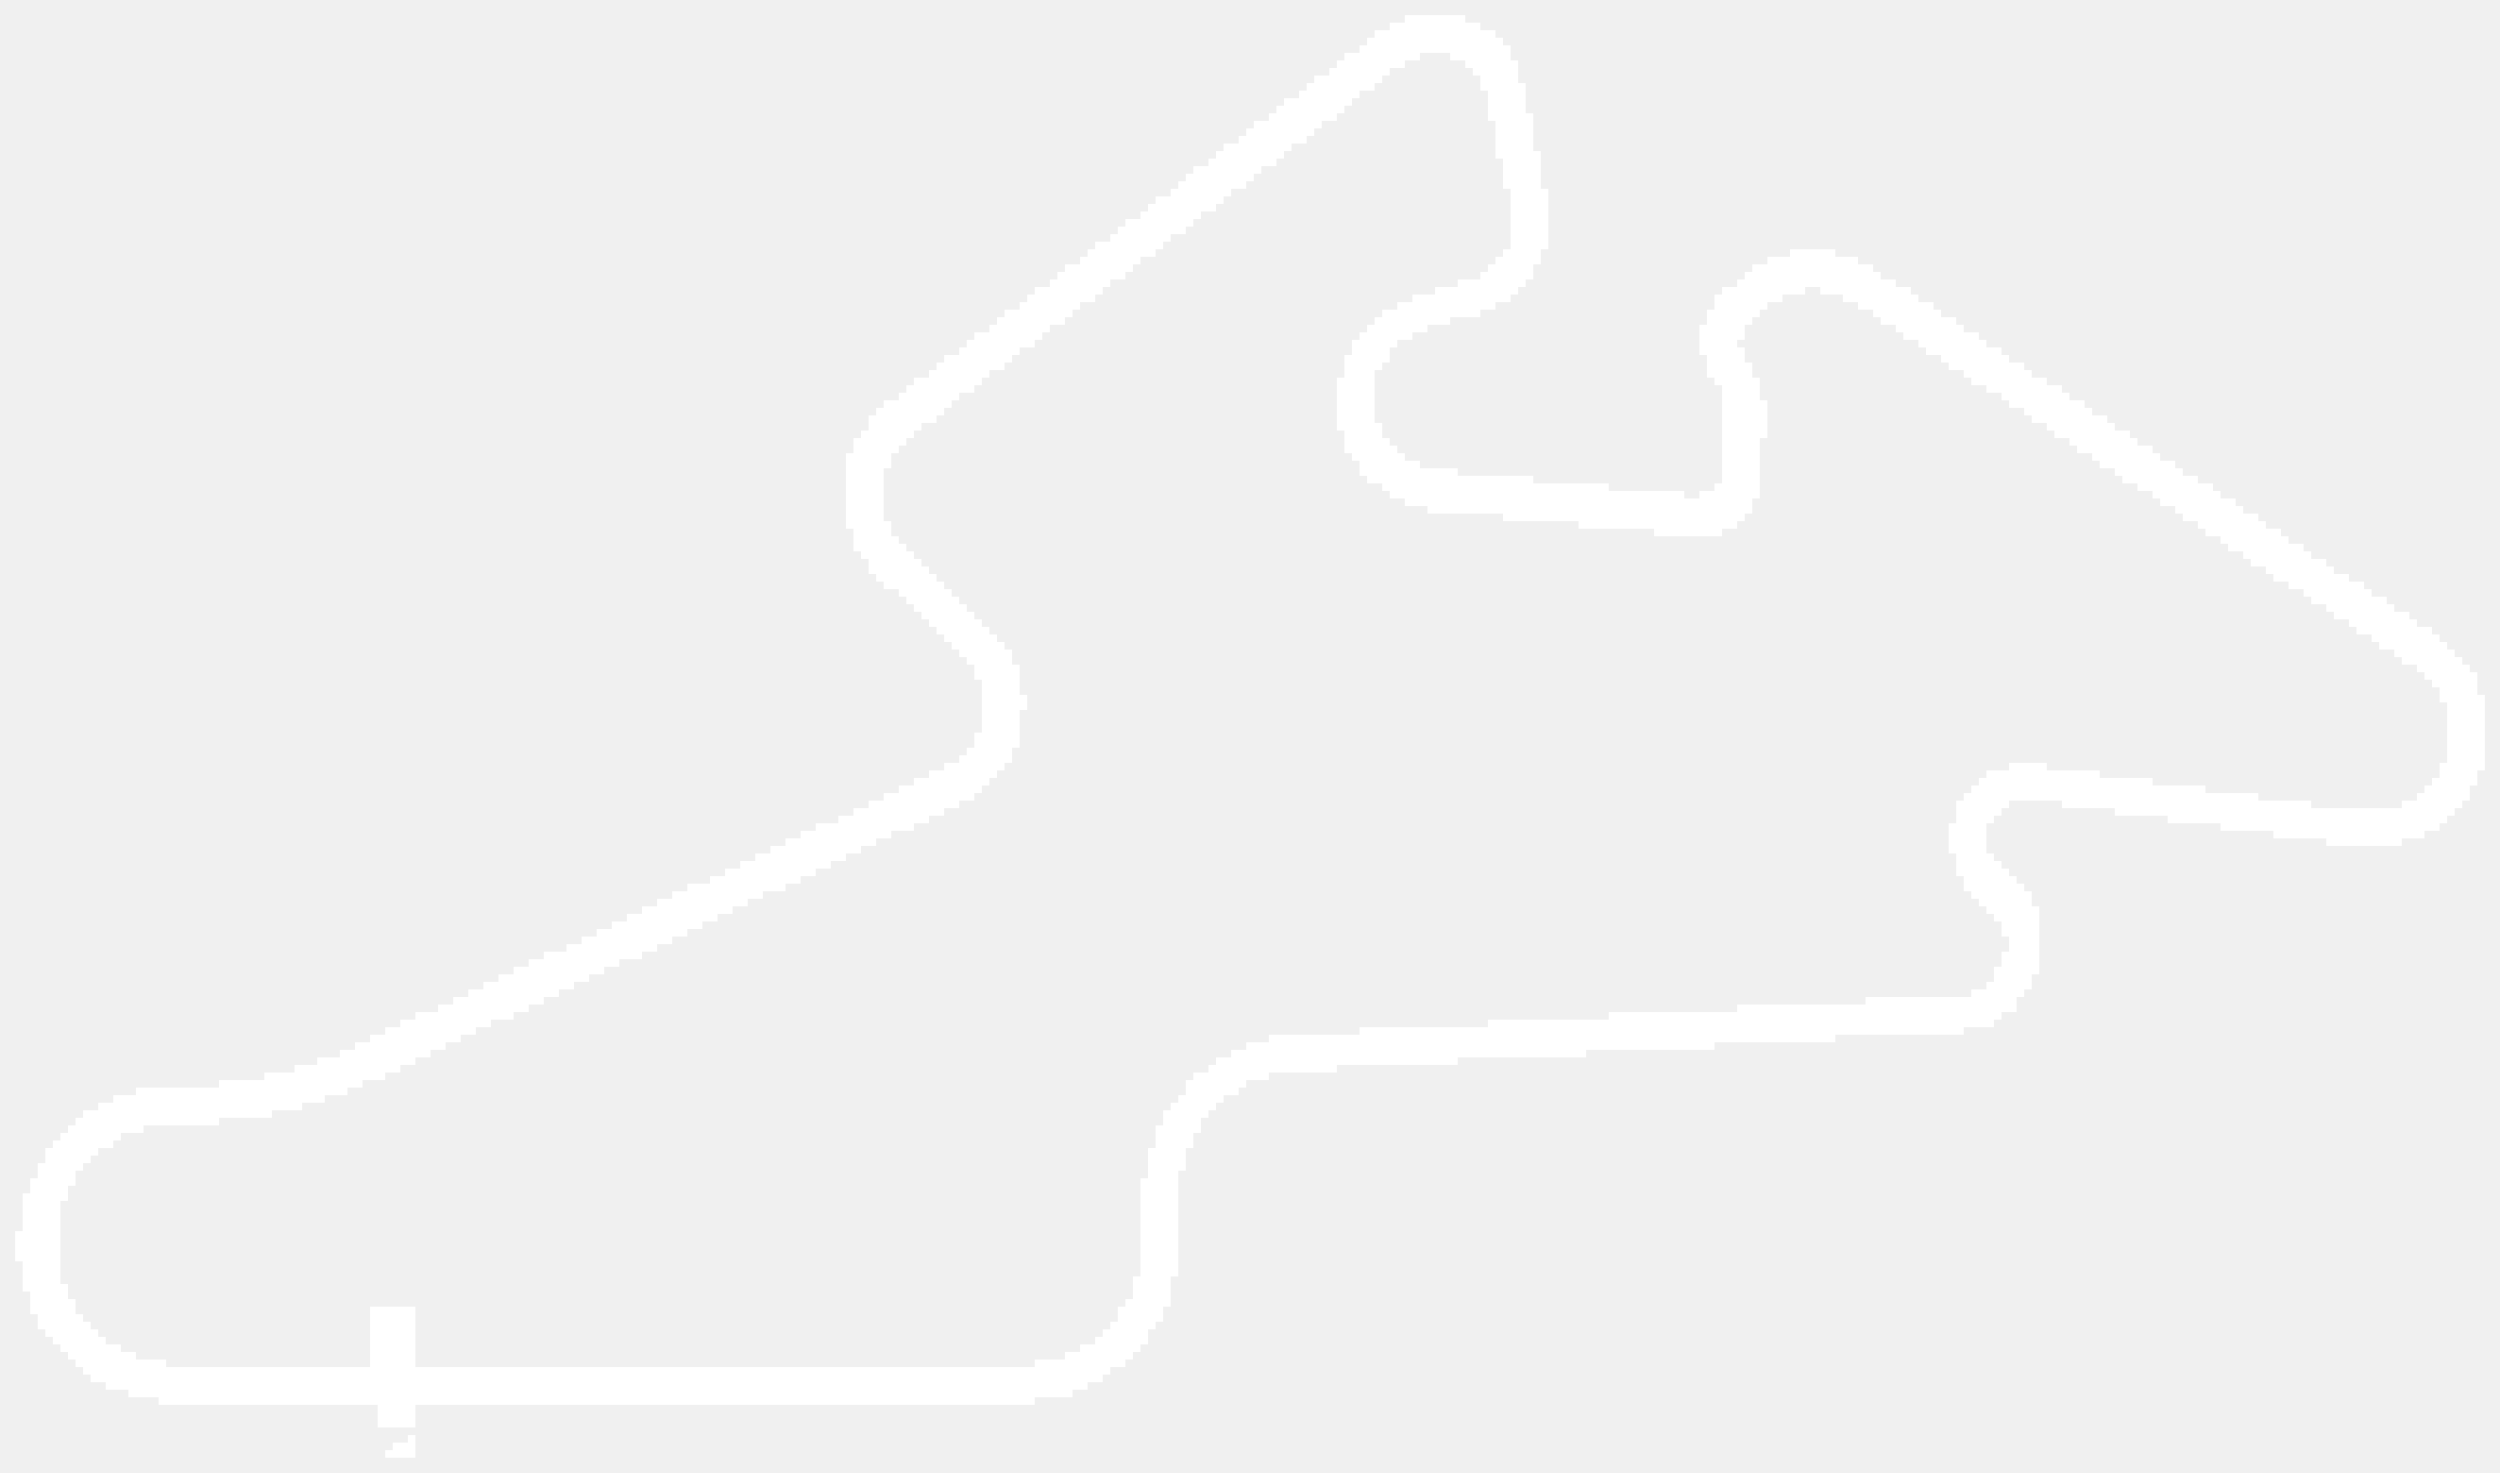
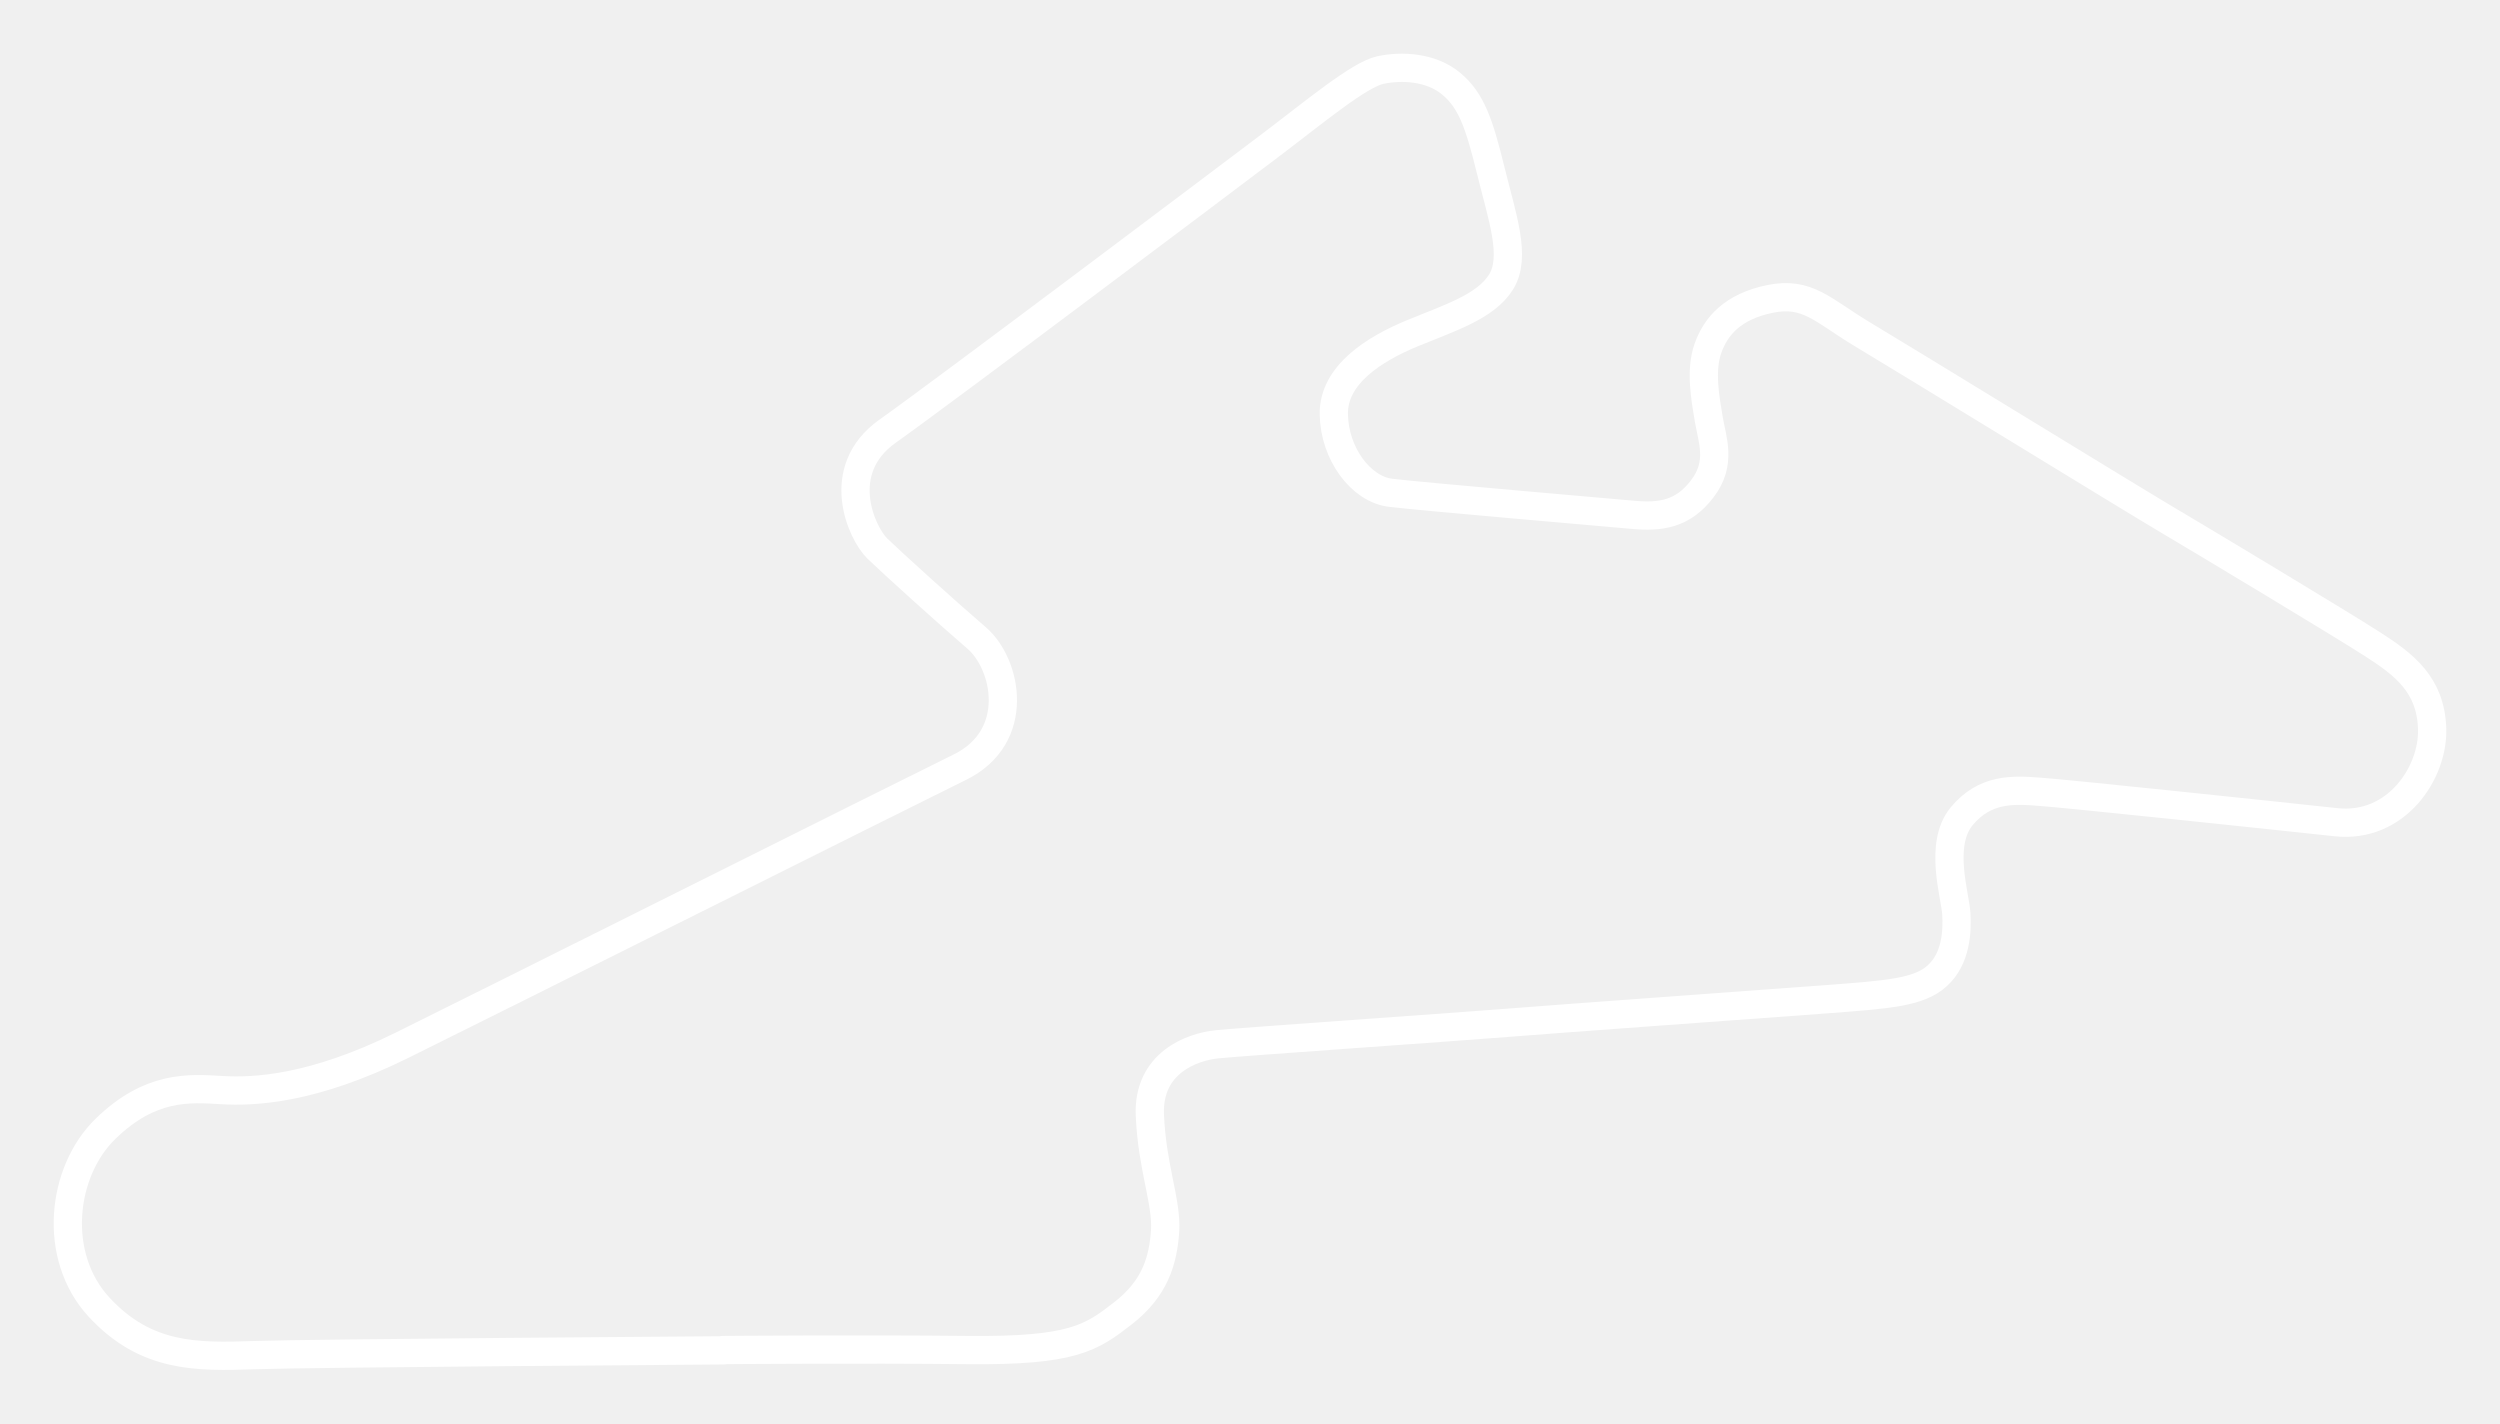
- <svg xmlns="http://www.w3.org/2000/svg" viewBox="0 0 331 195">
-   <path d="M0,0 L8,0 L8,1 L10,1 L10,2 L12,2 L12,3 L13,3 L13,4 L14,4 L14,6 L15,6 L15,9 L16,9 L16,13 L17,13 L17,18 L18,18 L18,23 L19,23 L19,31 L18,31 L18,33 L17,33 L17,35 L16,35 L16,36 L15,36 L15,37 L14,37 L14,38 L12,38 L12,39 L10,39 L10,40 L6,40 L6,41 L3,41 L3,42 L1,42 L1,43 L-1,43 L-1,44 L-2,44 L-2,46 L-3,46 L-3,47 L-4,47 L-4,54 L-3,54 L-3,56 L-2,56 L-2,57 L-1,57 L-1,58 L0,58 L0,59 L2,59 L2,60 L7,60 L7,61 L17,61 L17,62 L27,62 L27,63 L37,63 L37,64 L39,64 L39,63 L41,63 L41,62 L42,62 L42,49 L41,49 L41,48 L40,48 L40,45 L39,45 L39,41 L40,41 L40,39 L41,39 L41,37 L42,37 L42,36 L44,36 L44,35 L45,35 L45,34 L46,34 L46,33 L48,33 L48,32 L51,32 L51,31 L57,31 L57,32 L60,32 L60,33 L62,33 L62,34 L63,34 L63,35 L65,35 L65,36 L67,36 L67,37 L68,37 L68,38 L70,38 L70,39 L71,39 L71,40 L73,40 L73,41 L74,41 L74,42 L76,42 L76,43 L77,43 L77,44 L79,44 L79,45 L80,45 L80,46 L82,46 L82,47 L83,47 L83,48 L85,48 L85,49 L87,49 L87,50 L88,50 L88,51 L90,51 L90,52 L91,52 L91,53 L93,53 L93,54 L94,54 L94,55 L96,55 L96,56 L97,56 L97,57 L99,57 L99,58 L100,58 L100,59 L102,59 L102,60 L103,60 L103,61 L105,61 L105,62 L107,62 L107,63 L108,63 L108,64 L110,64 L110,65 L111,65 L111,66 L113,66 L113,67 L114,67 L114,68 L116,68 L116,69 L117,69 L117,70 L119,70 L119,71 L120,71 L120,72 L122,72 L122,73 L123,73 L123,74 L125,74 L125,75 L127,75 L127,76 L128,76 L128,77 L130,77 L130,78 L131,78 L131,79 L133,79 L133,80 L134,80 L134,81 L136,81 L136,82 L137,82 L137,83 L138,83 L138,84 L139,84 L139,85 L140,85 L140,86 L141,86 L141,87 L142,87 L142,90 L143,90 L143,100 L142,100 L142,102 L141,102 L141,104 L140,104 L140,105 L139,105 L139,106 L138,106 L138,107 L137,107 L137,108 L135,108 L135,109 L132,109 L132,110 L122,110 L122,109 L115,109 L115,108 L108,108 L108,107 L101,107 L101,106 L94,106 L94,105 L87,105 L87,104 L80,104 L80,105 L79,105 L79,106 L78,106 L78,107 L77,107 L77,111 L78,111 L78,112 L79,112 L79,113 L80,113 L80,114 L81,114 L81,115 L82,115 L82,116 L83,116 L83,118 L84,118 L84,127 L83,127 L83,129 L82,129 L82,130 L81,130 L81,132 L79,132 L79,133 L78,133 L78,134 L74,134 L74,135 L57,135 L57,136 L41,136 L41,137 L24,137 L24,138 L7,138 L7,139 L-9,139 L-9,140 L-18,140 L-18,141 L-21,141 L-21,142 L-22,142 L-22,143 L-24,143 L-24,144 L-25,144 L-25,145 L-26,145 L-26,146 L-27,146 L-27,148 L-28,148 L-28,150 L-29,150 L-29,153 L-30,153 L-30,167 L-31,167 L-31,171 L-32,171 L-32,173 L-33,173 L-33,174 L-34,174 L-34,176 L-35,176 L-35,177 L-36,177 L-36,178 L-37,178 L-37,179 L-39,179 L-39,180 L-40,180 L-40,181 L-42,181 L-42,182 L-44,182 L-44,183 L-49,183 L-49,184 L-131,184 L-131,187 L-136,187 L-136,184 L-165,184 L-165,183 L-169,183 L-169,182 L-172,182 L-172,181 L-174,181 L-174,180 L-175,180 L-175,179 L-176,179 L-176,178 L-177,178 L-177,177 L-178,177 L-178,176 L-179,176 L-179,175 L-180,175 L-180,174 L-181,174 L-181,172 L-182,172 L-182,169 L-183,169 L-183,165 L-184,165 L-184,161 L-183,161 L-183,156 L-182,156 L-182,154 L-181,154 L-181,152 L-180,152 L-180,150 L-179,150 L-179,149 L-178,149 L-178,148 L-177,148 L-177,147 L-176,147 L-176,146 L-175,146 L-175,145 L-173,145 L-173,144 L-171,144 L-171,143 L-168,143 L-168,142 L-157,142 L-157,141 L-151,141 L-151,140 L-147,140 L-147,139 L-144,139 L-144,138 L-141,138 L-141,137 L-139,137 L-139,136 L-137,136 L-137,135 L-135,135 L-135,134 L-133,134 L-133,133 L-131,133 L-131,132 L-128,132 L-128,131 L-126,131 L-126,130 L-124,130 L-124,129 L-122,129 L-122,128 L-120,128 L-120,127 L-118,127 L-118,126 L-116,126 L-116,125 L-114,125 L-114,124 L-111,124 L-111,123 L-109,123 L-109,122 L-107,122 L-107,121 L-105,121 L-105,120 L-103,120 L-103,119 L-101,119 L-101,118 L-99,118 L-99,117 L-97,117 L-97,116 L-95,116 L-95,115 L-92,115 L-92,114 L-90,114 L-90,113 L-88,113 L-88,112 L-86,112 L-86,111 L-84,111 L-84,110 L-82,110 L-82,109 L-80,109 L-80,108 L-78,108 L-78,107 L-75,107 L-75,106 L-73,106 L-73,105 L-71,105 L-71,104 L-69,104 L-69,103 L-67,103 L-67,102 L-65,102 L-65,101 L-63,101 L-63,100 L-61,100 L-61,99 L-59,99 L-59,98 L-58,98 L-58,97 L-57,97 L-57,95 L-56,95 L-56,88 L-57,88 L-57,86 L-58,86 L-58,85 L-59,85 L-59,84 L-60,84 L-60,83 L-61,83 L-61,82 L-62,82 L-62,81 L-63,81 L-63,80 L-64,80 L-64,79 L-65,79 L-65,78 L-66,78 L-66,77 L-67,77 L-67,76 L-69,76 L-69,75 L-70,75 L-70,74 L-71,74 L-71,72 L-72,72 L-72,71 L-73,71 L-73,68 L-74,68 L-74,58 L-73,58 L-73,56 L-72,56 L-72,55 L-71,55 L-71,53 L-70,53 L-70,52 L-69,52 L-69,51 L-67,51 L-67,50 L-66,50 L-66,49 L-65,49 L-65,48 L-63,48 L-63,47 L-62,47 L-62,46 L-61,46 L-61,45 L-59,45 L-59,44 L-58,44 L-58,43 L-57,43 L-57,42 L-55,42 L-55,41 L-54,41 L-54,40 L-53,40 L-53,39 L-51,39 L-51,38 L-50,38 L-50,37 L-49,37 L-49,36 L-47,36 L-47,35 L-46,35 L-46,34 L-45,34 L-45,33 L-43,33 L-43,32 L-42,32 L-42,31 L-41,31 L-41,30 L-39,30 L-39,29 L-38,29 L-38,28 L-37,28 L-37,27 L-35,27 L-35,26 L-34,26 L-34,25 L-33,25 L-33,24 L-31,24 L-31,23 L-30,23 L-30,22 L-29,22 L-29,21 L-28,21 L-28,20 L-26,20 L-26,19 L-25,19 L-25,18 L-24,18 L-24,17 L-22,17 L-22,16 L-21,16 L-21,15 L-20,15 L-20,14 L-18,14 L-18,13 L-17,13 L-17,12 L-16,12 L-16,11 L-14,11 L-14,10 L-13,10 L-13,9 L-12,9 L-12,8 L-10,8 L-10,7 L-9,7 L-9,6 L-8,6 L-8,5 L-6,5 L-6,4 L-5,4 L-5,3 L-4,3 L-4,2 L-2,2 L-2,1 L0,1 Z M2,5 L2,6 L0,6 L0,7 L-2,7 L-2,8 L-3,8 L-3,9 L-4,9 L-4,10 L-6,10 L-6,11 L-7,11 L-7,12 L-8,12 L-8,13 L-9,13 L-9,14 L-11,14 L-11,15 L-12,15 L-12,16 L-13,16 L-13,17 L-15,17 L-15,18 L-16,18 L-16,19 L-17,19 L-17,20 L-19,20 L-19,21 L-20,21 L-20,22 L-21,22 L-21,23 L-23,23 L-23,24 L-24,24 L-24,25 L-25,25 L-25,26 L-27,26 L-27,27 L-28,27 L-28,28 L-29,28 L-29,29 L-31,29 L-31,30 L-32,30 L-32,31 L-33,31 L-33,32 L-35,32 L-35,33 L-36,33 L-36,34 L-37,34 L-37,35 L-39,35 L-39,36 L-40,36 L-40,37 L-41,37 L-41,38 L-43,38 L-43,39 L-44,39 L-44,40 L-45,40 L-45,41 L-47,41 L-47,42 L-48,42 L-48,43 L-49,43 L-49,44 L-51,44 L-51,45 L-52,45 L-52,46 L-53,46 L-53,47 L-55,47 L-55,48 L-56,48 L-56,49 L-57,49 L-57,50 L-59,50 L-59,51 L-60,51 L-60,52 L-61,52 L-61,53 L-62,53 L-62,54 L-64,54 L-64,55 L-65,55 L-65,56 L-66,56 L-66,57 L-67,57 L-67,58 L-68,58 L-68,60 L-69,60 L-69,67 L-68,67 L-68,69 L-67,69 L-67,70 L-66,70 L-66,71 L-65,71 L-65,72 L-64,72 L-64,73 L-63,73 L-63,74 L-62,74 L-62,75 L-61,75 L-61,76 L-60,76 L-60,77 L-59,77 L-59,78 L-58,78 L-58,79 L-57,79 L-57,80 L-56,80 L-56,81 L-55,81 L-55,82 L-54,82 L-54,83 L-53,83 L-53,84 L-52,84 L-52,86 L-51,86 L-51,90 L-50,90 L-50,92 L-51,92 L-51,97 L-52,97 L-52,99 L-53,99 L-53,100 L-54,100 L-54,101 L-55,101 L-55,102 L-56,102 L-56,103 L-57,103 L-57,104 L-59,104 L-59,105 L-61,105 L-61,106 L-63,106 L-63,107 L-65,107 L-65,108 L-68,108 L-68,109 L-70,109 L-70,110 L-72,110 L-72,111 L-74,111 L-74,112 L-76,112 L-76,113 L-78,113 L-78,114 L-80,114 L-80,115 L-82,115 L-82,116 L-85,116 L-85,117 L-87,117 L-87,118 L-89,118 L-89,119 L-91,119 L-91,120 L-93,120 L-93,121 L-95,121 L-95,122 L-97,122 L-97,123 L-99,123 L-99,124 L-101,124 L-101,125 L-104,125 L-104,126 L-106,126 L-106,127 L-108,127 L-108,128 L-110,128 L-110,129 L-112,129 L-112,130 L-114,130 L-114,131 L-116,131 L-116,132 L-118,132 L-118,133 L-121,133 L-121,134 L-123,134 L-123,135 L-125,135 L-125,136 L-127,136 L-127,137 L-129,137 L-129,138 L-131,138 L-131,139 L-133,139 L-133,140 L-135,140 L-135,141 L-138,141 L-138,142 L-140,142 L-140,143 L-143,143 L-143,144 L-146,144 L-146,145 L-150,145 L-150,146 L-157,146 L-157,147 L-167,147 L-167,148 L-170,148 L-170,149 L-171,149 L-171,150 L-173,150 L-173,151 L-174,151 L-174,152 L-175,152 L-175,153 L-176,153 L-176,155 L-177,155 L-177,157 L-178,157 L-178,168 L-177,168 L-177,170 L-176,170 L-176,172 L-175,172 L-175,173 L-174,173 L-174,174 L-173,174 L-173,175 L-172,175 L-172,176 L-170,176 L-170,177 L-168,177 L-168,178 L-164,178 L-164,179 L-137,179 L-137,171 L-131,171 L-131,179 L-49,179 L-49,178 L-45,178 L-45,177 L-43,177 L-43,176 L-41,176 L-41,175 L-40,175 L-40,174 L-39,174 L-39,173 L-38,173 L-38,171 L-37,171 L-37,170 L-36,170 L-36,167 L-35,167 L-35,154 L-34,154 L-34,150 L-33,150 L-33,147 L-32,147 L-32,145 L-31,145 L-31,144 L-30,144 L-30,143 L-29,143 L-29,141 L-28,141 L-28,140 L-26,140 L-26,139 L-25,139 L-25,138 L-23,138 L-23,137 L-21,137 L-21,136 L-18,136 L-18,135 L-6,135 L-6,134 L11,134 L11,133 L27,133 L27,132 L44,132 L44,131 L61,131 L61,130 L75,130 L75,129 L77,129 L77,128 L78,128 L78,126 L79,126 L79,124 L80,124 L80,122 L79,122 L79,120 L78,120 L78,119 L77,119 L77,118 L76,118 L76,117 L75,117 L75,116 L74,116 L74,114 L73,114 L73,111 L72,111 L72,107 L73,107 L73,104 L74,104 L74,103 L75,103 L75,102 L76,102 L76,101 L77,101 L77,100 L80,100 L80,99 L85,99 L85,100 L92,100 L92,101 L99,101 L99,102 L106,102 L106,103 L113,103 L113,104 L120,104 L120,105 L132,105 L132,104 L134,104 L134,103 L135,103 L135,102 L136,102 L136,101 L137,101 L137,99 L138,99 L138,91 L137,91 L137,89 L136,89 L136,88 L135,88 L135,87 L134,87 L134,86 L132,86 L132,85 L131,85 L131,84 L129,84 L129,83 L128,83 L128,82 L126,82 L126,81 L125,81 L125,80 L123,80 L123,79 L122,79 L122,78 L120,78 L120,77 L119,77 L119,76 L117,76 L117,75 L115,75 L115,74 L114,74 L114,73 L112,73 L112,72 L111,72 L111,71 L109,71 L109,70 L108,70 L108,69 L106,69 L106,68 L105,68 L105,67 L103,67 L103,66 L102,66 L102,65 L100,65 L100,64 L99,64 L99,63 L97,63 L97,62 L95,62 L95,61 L94,61 L94,60 L92,60 L92,59 L91,59 L91,58 L89,58 L89,57 L88,57 L88,56 L86,56 L86,55 L85,55 L85,54 L83,54 L83,53 L82,53 L82,52 L80,52 L80,51 L79,51 L79,50 L77,50 L77,49 L75,49 L75,48 L74,48 L74,47 L72,47 L72,46 L71,46 L71,45 L69,45 L69,44 L68,44 L68,43 L66,43 L66,42 L65,42 L65,41 L63,41 L63,40 L62,40 L62,39 L60,39 L60,38 L58,38 L58,37 L55,37 L55,36 L53,36 L53,37 L50,37 L50,38 L48,38 L48,39 L47,39 L47,40 L46,40 L46,41 L45,41 L45,43 L44,43 L44,44 L45,44 L45,46 L46,46 L46,48 L47,48 L47,51 L48,51 L48,56 L47,56 L47,64 L46,64 L46,66 L45,66 L45,67 L44,67 L44,68 L42,68 L42,69 L33,69 L33,68 L23,68 L23,67 L13,67 L13,66 L3,66 L3,65 L0,65 L0,64 L-2,64 L-2,63 L-3,63 L-3,62 L-5,62 L-5,61 L-6,61 L-6,59 L-7,59 L-7,58 L-8,58 L-8,55 L-9,55 L-9,48 L-8,48 L-8,45 L-7,45 L-7,43 L-6,43 L-6,42 L-5,42 L-5,41 L-4,41 L-4,40 L-3,40 L-3,39 L-1,39 L-1,38 L1,38 L1,37 L4,37 L4,36 L7,36 L7,35 L10,35 L10,34 L11,34 L11,33 L12,33 L12,32 L13,32 L13,31 L14,31 L14,23 L13,23 L13,19 L12,19 L12,14 L11,14 L11,10 L10,10 L10,8 L9,8 L9,7 L8,7 L8,6 L6,6 L6,5 Z " fill="#fff" transform="translate(186,2)" />
-   <path d="M0,0 L1,0 L1,3 L-3,3 L-3,2 L-2,2 L-2,1 L0,1 Z " fill="#fff" transform="translate(54,190)" />
+ <svg xmlns="http://www.w3.org/2000/svg" viewBox="100.26 278.016 884.754 503.819">
+   <path d="M356.4,755.9s-146,1-166.2,1.7c-20.2.7-38.3,1-54.9-17-16.6-18-13.4-47.9,2.4-63.2,15.8-15.3,29.4-14.3,41-13.6,11.6.7,32.3-.3,63.7-15.8,31.4-15.5,175.6-87.7,197.6-98.5,21.9-10.8,16.6-36.5,5.9-45.7s-29.5-26.2-35.1-31.6-15.9-27.8,3.6-41.6,119.9-89.4,135.5-101.2c15.6-11.8,31.4-25,38.9-26.6,7.5-1.6,17.9-1.1,25,4.8,7.1,5.9,9.9,13.9,14,30.6,4.1,16.7,9.2,30.7,3.7,39.6-5.5,8.8-18.2,12.7-31.5,18.2s-27.9,14.6-27.7,28.6,9.6,26.5,20,27.8c10.4,1.3,75.9,6.9,85.7,7.8s17.8-.1,24.7-9.2c7-9.1,3.5-17.4,2.3-24.6s-3.1-17.2-.3-25.1c2.8-7.9,8.8-14.8,22-17.5s18.7,4.1,32.3,12.3c13.6,8.1,94.9,58,108.1,65.8,13.2,7.8,61.6,36.9,72.8,44.1,11.2,7.2,20.6,14.3,21.1,29.9.5,15.6-12.7,35.4-34,33.1s-96-10.2-105.2-10.8c-9.2-.7-19.1-1.2-27.3,8.7-8.2,9.9-2.3,27.9-1.9,34.4.4,6.4-.1,16-6.7,22-6.5,6-17.5,6.7-40,8.4-22.5,1.7-92.4,6.7-112.3,8.3-19.9,1.6-94,6.7-102.7,7.6-8.7.9-24.5,6.5-23.7,25.1.8,18.6,6,30.5,5.4,40.9-.7,10.4-3.5,20.3-14.8,29.1s-17.8,13.5-55.3,13.1-86.4,0-86.4,0h0Z" transform="matrix(1 0 0 1 0 0)" fill="none" fill-rule="nonzero" stroke="#fff" stroke-width="10" stroke-linecap="round" stroke-linejoin="round" />
</svg>
